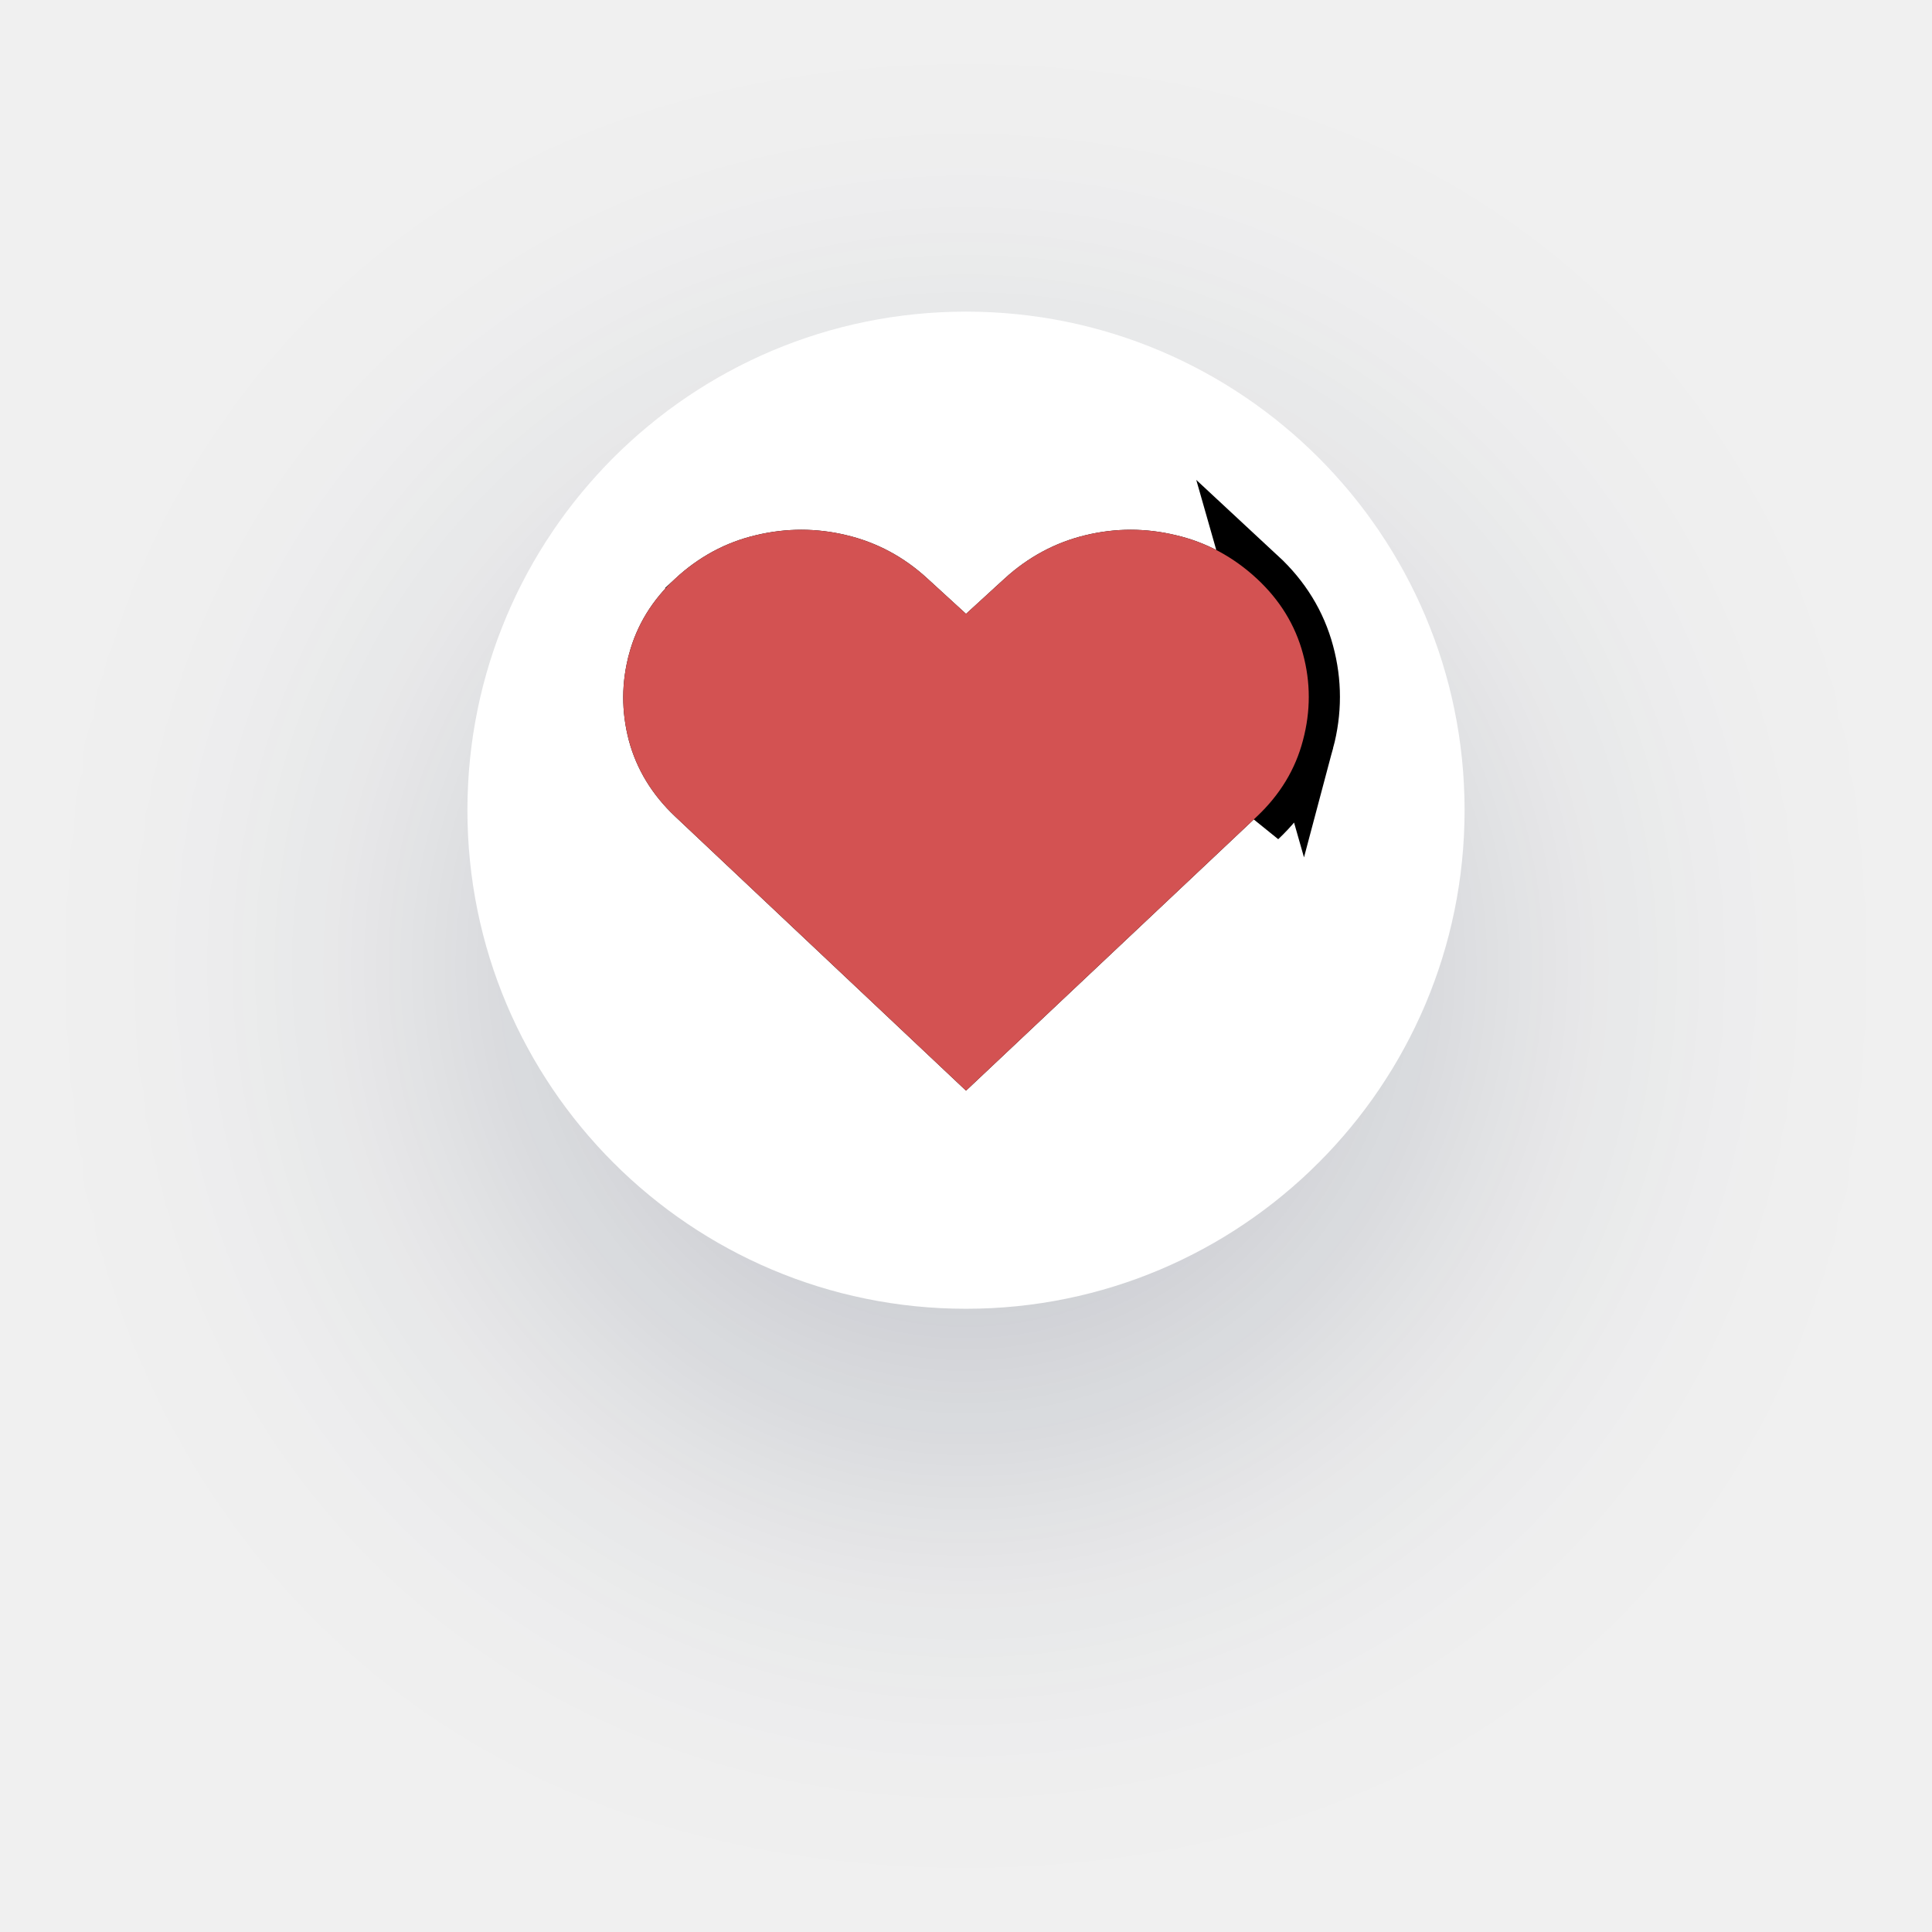
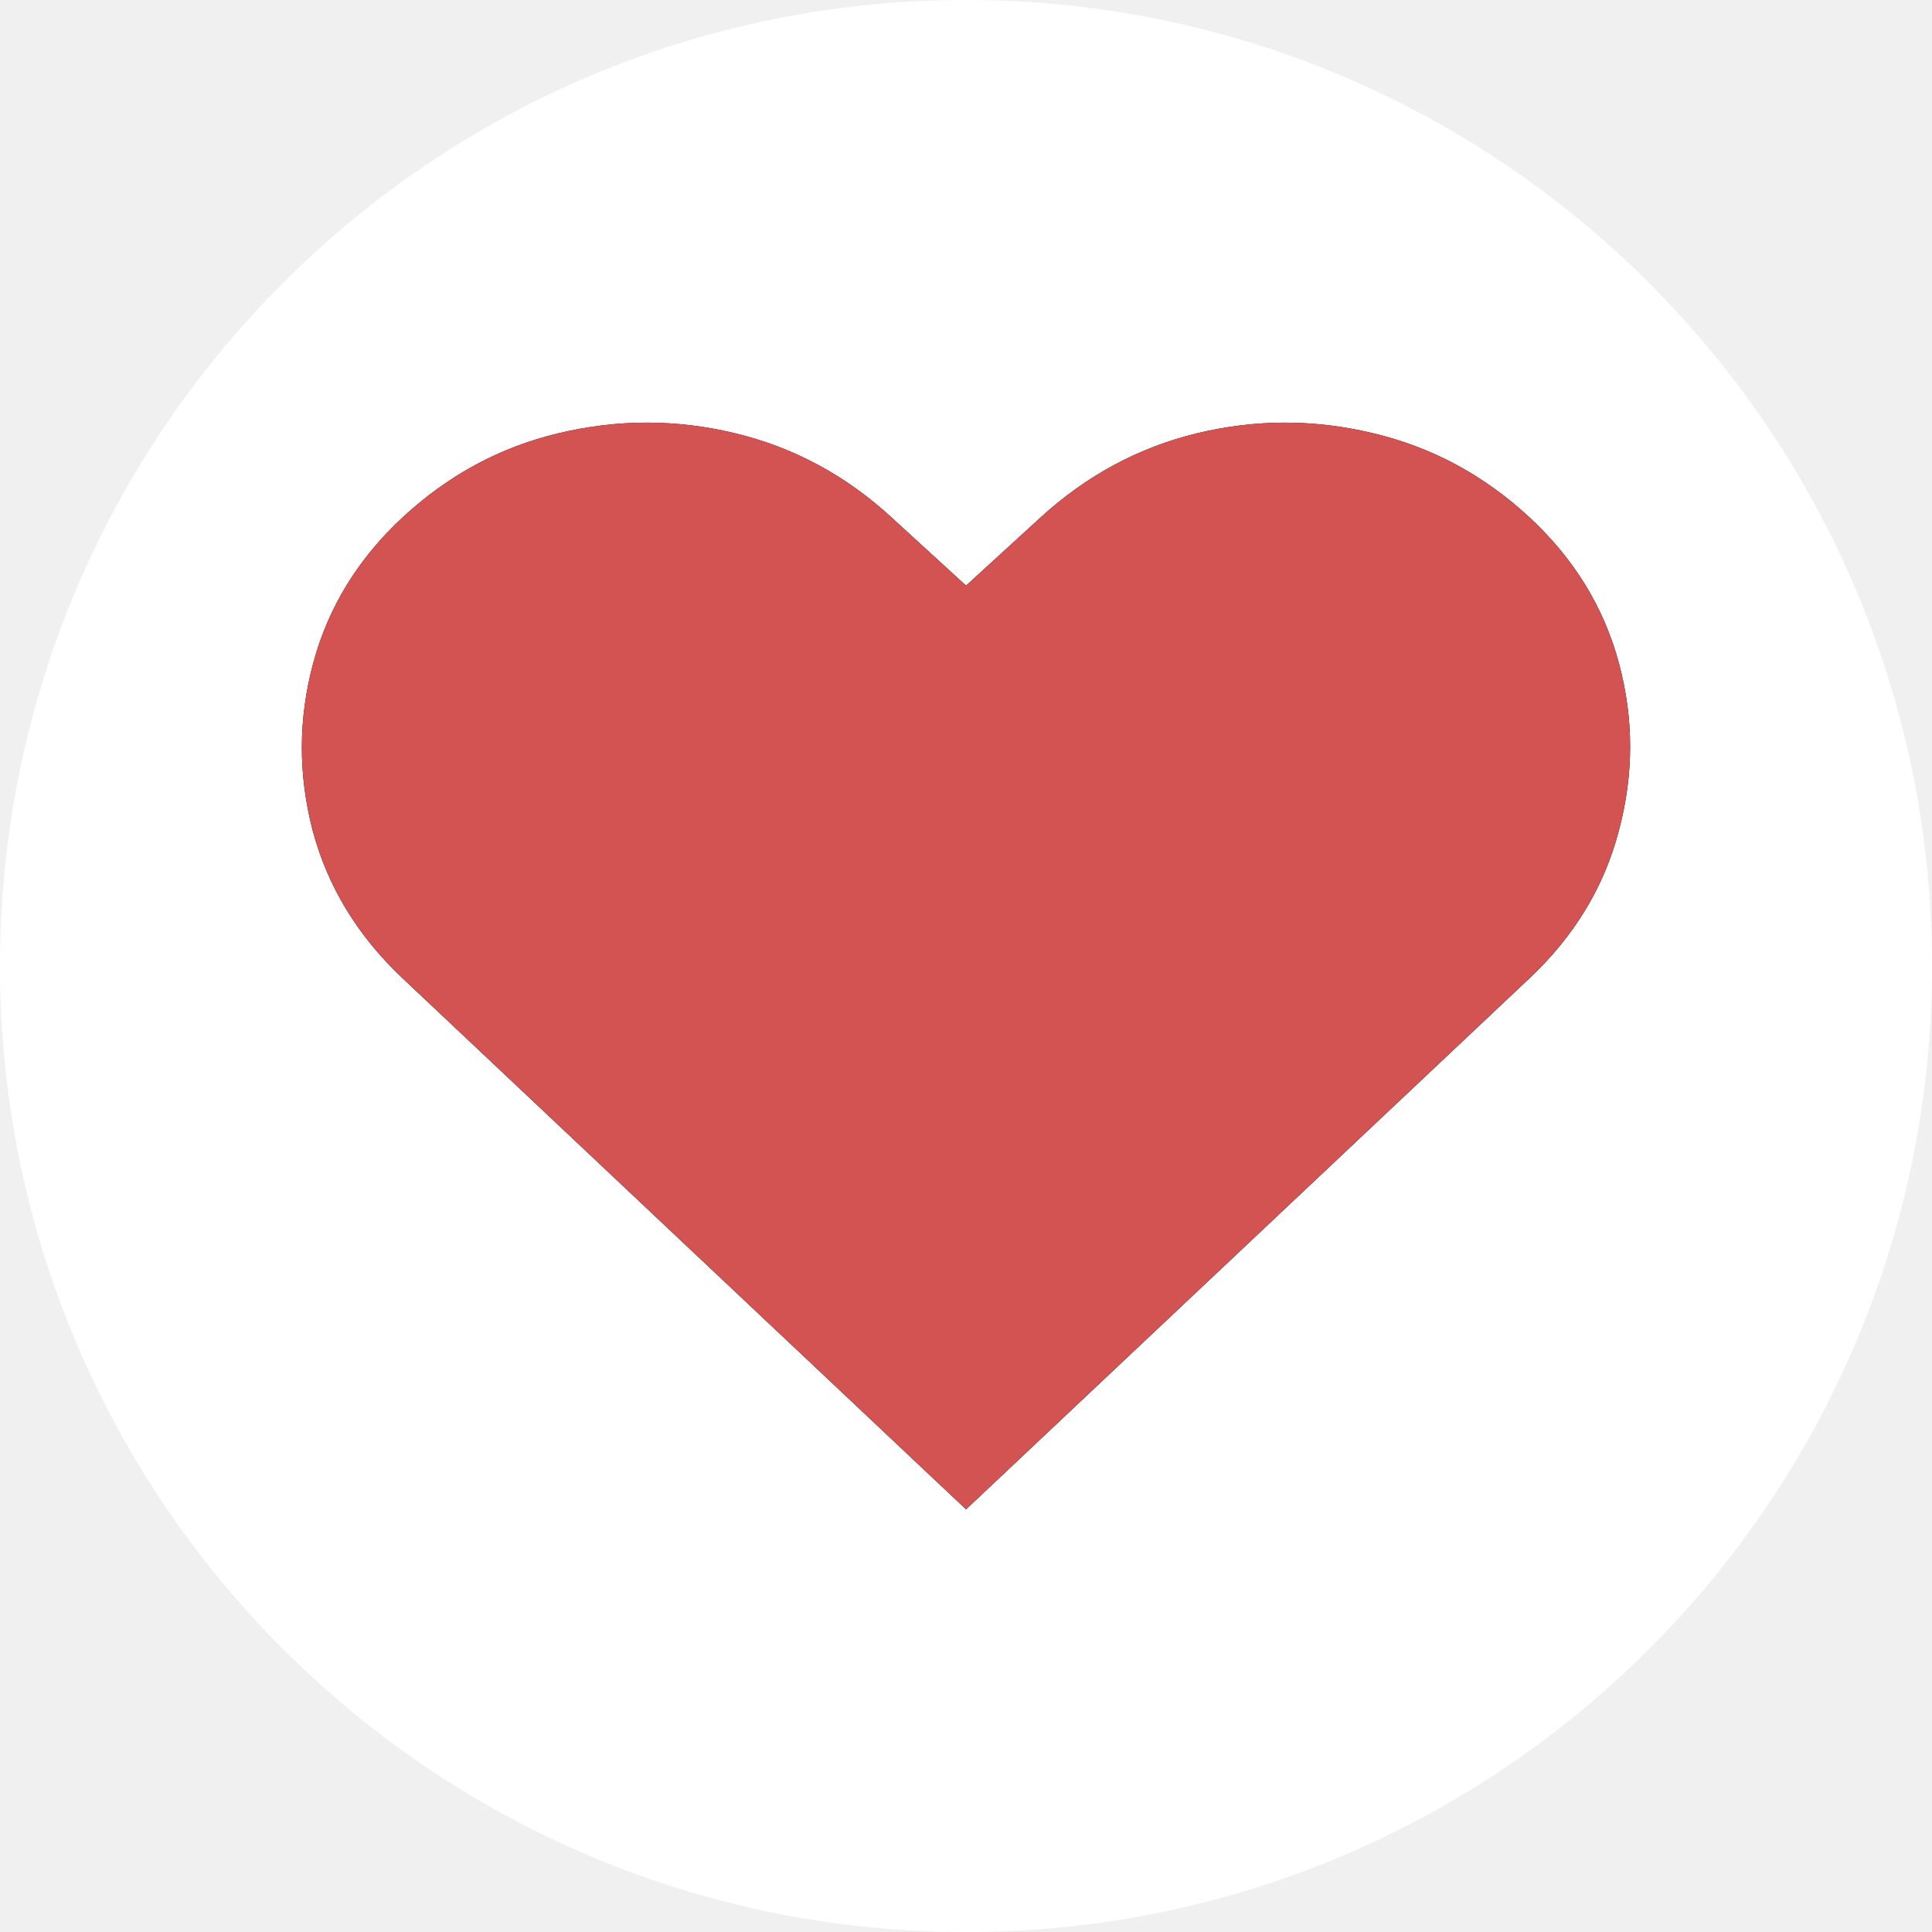
- <svg xmlns="http://www.w3.org/2000/svg" width="62" height="62" viewBox="0 0 62 62" fill="none">
-   <g filter="url(#filter0_d_830_261)">
-     <rect x="15" y="10" width="32" height="32" rx="16" fill="white" />
-     <path d="M41.814 23.756C42.062 22.826 42.062 21.902 41.814 20.983C41.566 20.059 41.072 19.255 40.334 18.57L41.814 23.756ZM41.814 23.756C41.572 24.686 41.078 25.502 40.334 26.203L41.814 23.756ZM21.154 21.244L21.154 21.243C21.351 20.51 21.74 19.867 22.348 19.304L22.348 19.303C22.983 18.715 23.692 18.336 24.485 18.149L24.485 18.149L24.489 18.148C25.311 17.951 26.122 17.951 26.935 18.148L26.936 18.148C27.741 18.341 28.455 18.722 29.089 19.306L29.091 19.308L30.326 20.438L31.001 21.055L31.676 20.438L32.91 19.309C32.91 19.309 32.91 19.308 32.91 19.308C33.553 18.722 34.269 18.34 35.067 18.148L35.067 18.148C35.881 17.951 36.689 17.951 37.503 18.148L37.503 18.148L37.51 18.149C38.31 18.336 39.021 18.716 39.654 19.303L39.654 19.303C40.262 19.867 40.651 20.51 40.848 21.243L40.849 21.244C41.05 21.991 41.051 22.736 40.848 23.498L40.848 23.498L40.846 23.504C40.654 24.24 40.265 24.894 39.648 25.476L31.001 33.626L22.354 25.476C21.737 24.894 21.344 24.239 21.146 23.501C20.948 22.739 20.952 21.992 21.154 21.244Z" fill="white" stroke="black" stroke-width="2" />
-   </g>
-   <path d="M31.001 35L21.668 26.203C20.924 25.502 20.427 24.686 20.179 23.756C19.937 22.826 19.94 21.902 20.188 20.983C20.437 20.059 20.93 19.255 21.668 18.57C22.425 17.869 23.287 17.404 24.256 17.175C25.23 16.942 26.201 16.942 27.17 17.175C28.144 17.409 29.01 17.874 29.766 18.57L31.001 19.7L32.236 18.57C32.998 17.874 33.864 17.409 34.832 17.175C35.801 16.942 36.769 16.942 37.737 17.175C38.712 17.404 39.578 17.869 40.334 18.57C41.072 19.255 41.566 20.059 41.814 20.983C42.062 21.902 42.062 22.826 41.814 23.756C41.572 24.686 41.078 25.502 40.334 26.203L31.001 35Z" fill="#D35252" />
-   <defs>
-     <filter id="filter0_d_830_261" x="0" y="0" width="62" height="62" filterUnits="userSpaceOnUse" color-interpolation-filters="sRGB">
-       <feFlood flood-opacity="0" result="BackgroundImageFix" />
-       <feColorMatrix in="SourceAlpha" type="matrix" values="0 0 0 0 0 0 0 0 0 0 0 0 0 0 0 0 0 0 127 0" result="hardAlpha" />
-       <feOffset dy="5" />
-       <feGaussianBlur stdDeviation="7.5" />
-       <feColorMatrix type="matrix" values="0 0 0 0 0.053 0 0 0 0 0.101 0 0 0 0 0.225 0 0 0 0.2 0" />
-       <feBlend mode="normal" in2="BackgroundImageFix" result="effect1_dropShadow_830_261" />
-       <feBlend mode="normal" in="SourceGraphic" in2="effect1_dropShadow_830_261" result="shape" />
-     </filter>
-   </defs>
+ <svg xmlns="http://www.w3.org/2000/svg" width="32" height="32" viewBox="0 0 32 32" fill="none">
+   <rect width="32" height="32" rx="16" fill="white" />
+   <mask id="path-2-inside-1_830_261" fill="white">
+     <path d="M16.001 25L6.668 16.203C5.924 15.502 5.427 14.686 5.179 13.756C4.937 12.826 4.94 11.902 5.188 10.983C5.437 10.059 5.93 9.255 6.668 8.57C7.425 7.869 8.287 7.404 9.256 7.175C10.23 6.942 11.201 6.942 12.17 7.175C13.144 7.409 14.01 7.874 14.766 8.57L16.001 9.7L17.236 8.57C17.998 7.874 18.864 7.409 19.832 7.175C20.801 6.942 21.769 6.942 22.738 7.175C23.712 7.404 24.578 7.869 25.334 8.57C26.072 9.255 26.566 10.059 26.814 10.983C27.062 11.902 27.062 12.826 26.814 13.756C26.572 14.686 26.078 15.502 25.334 16.203L16.001 25Z" />
+   </mask>
+   <path d="M16.001 25L6.668 16.203C5.924 15.502 5.427 14.686 5.179 13.756C4.937 12.826 4.94 11.902 5.188 10.983C5.437 10.059 5.93 9.255 6.668 8.57C7.425 7.869 8.287 7.404 9.256 7.175C10.23 6.942 11.201 6.942 12.17 7.175C13.144 7.409 14.01 7.874 14.766 8.57L16.001 9.7L17.236 8.57C17.998 7.874 18.864 7.409 19.832 7.175C20.801 6.942 21.769 6.942 22.738 7.175C23.712 7.404 24.578 7.869 25.334 8.57C26.072 9.255 26.566 10.059 26.814 10.983C27.062 11.902 27.062 12.826 26.814 13.756C26.572 14.686 26.078 15.502 25.334 16.203L16.001 25Z" fill="white" stroke="black" stroke-width="4" mask="url(#path-2-inside-1_830_261)" />
+   <path d="M16.001 25L6.668 16.203C5.924 15.502 5.427 14.686 5.179 13.756C4.937 12.826 4.94 11.902 5.188 10.983C5.437 10.059 5.93 9.255 6.668 8.57C7.425 7.869 8.287 7.404 9.256 7.175C10.23 6.942 11.201 6.942 12.17 7.175C13.144 7.409 14.01 7.874 14.766 8.57L16.001 9.7L17.236 8.57C17.998 7.874 18.864 7.409 19.832 7.175C20.801 6.942 21.769 6.942 22.738 7.175C23.712 7.404 24.578 7.869 25.334 8.57C26.072 9.255 26.566 10.059 26.814 10.983C27.062 11.902 27.062 12.826 26.814 13.756C26.572 14.686 26.078 15.502 25.334 16.203L16.001 25Z" fill="#D35252" />
</svg>
